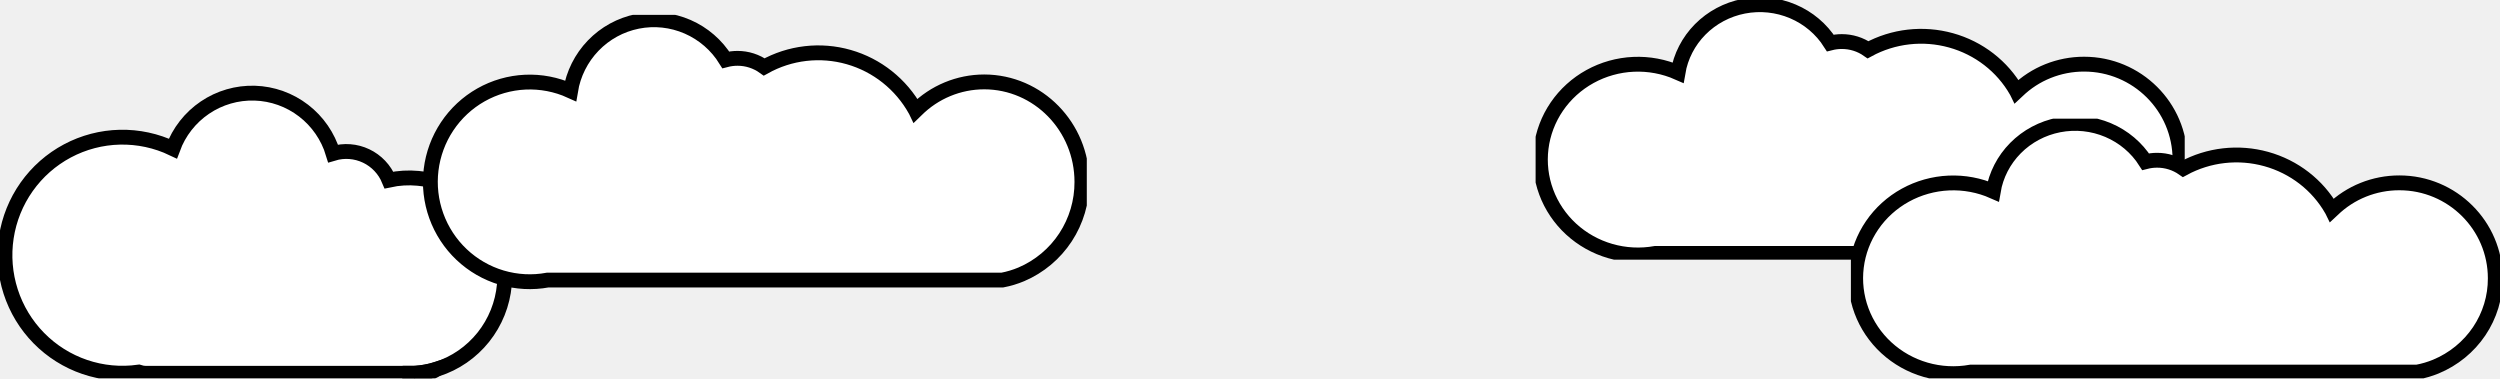
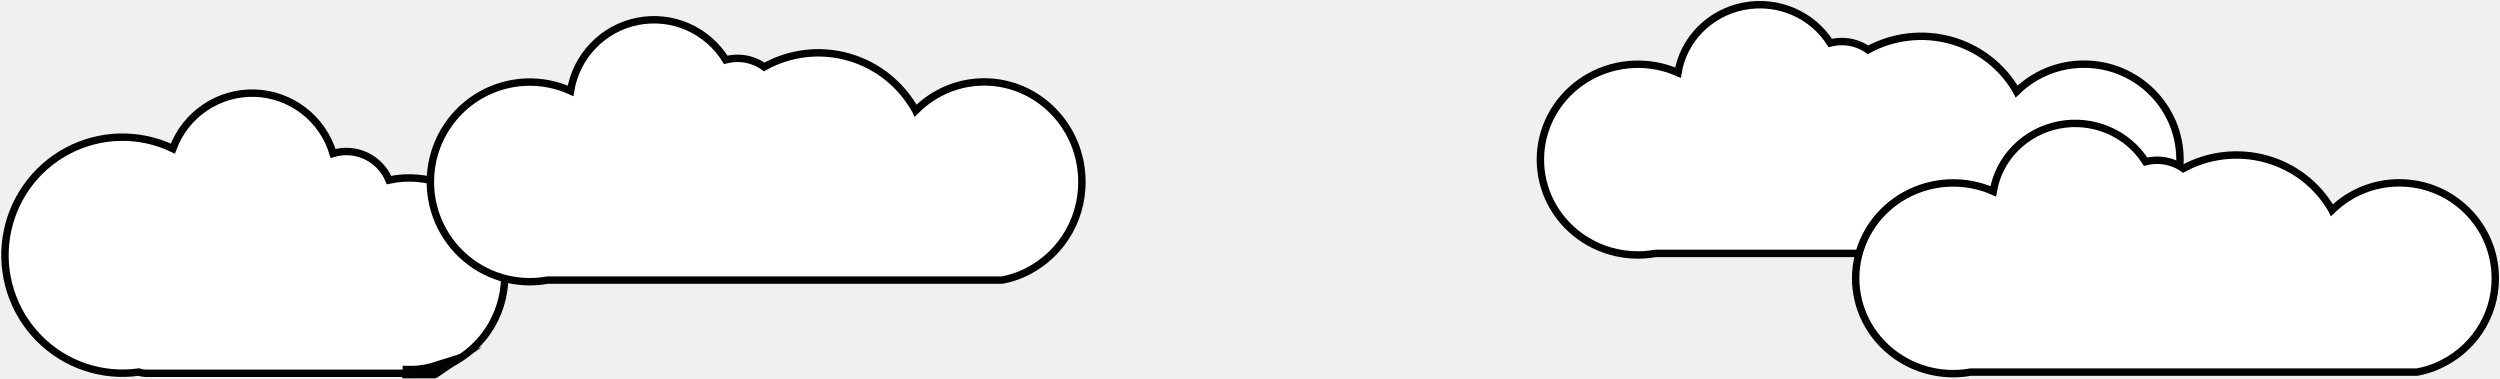
<svg xmlns="http://www.w3.org/2000/svg" width="674" height="102" viewBox="0 0 674 102" fill="none">
  <g clip-path="url(#clip0_392_149)">
-     <path d="M135.975 76.774C135.511 81.941 133.541 86.856 130.31 90.904C127.079 94.951 122.731 97.951 117.811 99.529C115.857 100.146 113.835 100.521 111.79 100.645H39.314C38.664 100.634 38.019 100.521 37.402 100.312C32.512 101 27.53 100.529 22.853 98.939C18.176 97.348 13.934 94.681 10.466 91.151C6.997 87.62 4.398 83.324 2.877 78.606C1.355 73.887 0.952 68.876 1.701 63.973C2.45 59.071 4.329 54.412 7.189 50.368C10.05 46.325 13.811 43.009 18.173 40.686C22.536 38.362 27.379 37.096 32.315 36.987C37.252 36.878 42.145 37.93 46.605 40.059C48.261 35.559 51.283 31.696 55.242 29.015C59.202 26.333 63.9 24.969 68.673 25.114C73.446 25.259 78.054 26.906 81.845 29.823C85.636 32.74 88.419 36.779 89.802 41.371C92.752 40.48 95.927 40.721 98.711 42.047C101.496 43.373 103.691 45.689 104.873 48.547C107.454 47.987 110.105 47.83 112.733 48.081C126.956 49.436 137.339 62.279 135.975 76.774Z" fill="white" stroke="black" stroke-width="4" stroke-miterlimit="10" />
+     <path d="M135.975 76.774C135.511 81.941 133.541 86.856 130.31 90.904C127.079 94.951 122.731 97.951 117.811 99.529C115.857 100.146 113.835 100.521 111.79 100.645H39.314C38.664 100.634 38.019 100.521 37.402 100.312C32.512 101 27.53 100.529 22.853 98.939C18.176 97.348 13.934 94.681 10.466 91.151C6.997 87.62 4.398 83.324 2.877 78.606C1.355 73.887 0.952 68.876 1.701 63.973C2.45 59.071 4.329 54.412 7.189 50.368C10.05 46.325 13.811 43.009 18.173 40.686C22.536 38.362 27.379 37.096 32.315 36.987C37.252 36.878 42.145 37.93 46.605 40.059C48.261 35.559 51.283 31.696 55.242 29.015C59.202 26.333 63.9 24.969 68.673 25.114C73.446 25.259 78.054 26.906 81.845 29.823C85.636 32.74 88.419 36.779 89.802 41.371C92.752 40.48 95.927 40.721 98.711 42.047C101.496 43.373 103.691 45.689 104.873 48.547C107.454 47.987 110.105 47.83 112.733 48.081C126.956 49.436 137.339 62.279 135.975 76.774Z" fill="white" stroke="black" stroke-width="2" stroke-miterlimit="10" />
    <path d="M111.79 100.624C110.714 100.693 109.636 100.693 108.561 100.624H111.79Z" stroke="black" stroke-width="4" stroke-miterlimit="10" />
    <path d="M117.811 99.507C116.758 100.234 115.511 100.623 114.234 100.624H111.79C113.835 100.499 115.857 100.124 117.811 99.507Z" stroke="black" stroke-width="4" stroke-miterlimit="10" />
-     <path d="M291.683 49.039C291.709 54.347 290.172 59.544 287.267 63.978C284.361 68.412 280.216 71.884 275.353 73.958C273.699 74.654 271.978 75.173 270.216 75.509H147.648C143.516 76.27 139.264 76.043 135.234 74.849C131.205 73.654 127.512 71.524 124.453 68.631C121.394 65.738 119.056 62.163 117.626 58.195C116.196 54.227 115.715 49.977 116.222 45.787C116.729 41.598 118.21 37.587 120.545 34.078C122.879 30.57 126.003 27.662 129.662 25.59C133.322 23.517 137.416 22.338 141.612 22.148C145.809 21.958 149.992 22.762 153.822 24.495C154.576 19.9 156.706 15.646 159.93 12.299C163.153 8.951 167.316 6.672 171.862 5.763C176.409 4.855 181.123 5.361 185.376 7.214C189.629 9.067 193.219 12.179 195.665 16.134C196.697 15.864 197.759 15.727 198.826 15.727C201.41 15.722 203.931 16.533 206.032 18.045C212.976 14.16 221.171 13.205 228.816 15.388C236.46 17.571 242.929 22.714 246.801 29.687C246.831 29.73 246.857 29.776 246.88 29.824L247.022 29.687C251.892 24.817 258.483 22.083 265.354 22.082C279.888 22.104 291.683 34.164 291.683 49.039Z" fill="white" stroke="black" stroke-width="4" stroke-miterlimit="10" />
+     <path d="M291.683 49.039C291.709 54.347 290.172 59.544 287.267 63.978C284.361 68.412 280.216 71.884 275.353 73.958C273.699 74.654 271.978 75.173 270.216 75.509H147.648C143.516 76.27 139.264 76.043 135.234 74.849C131.205 73.654 127.512 71.524 124.453 68.631C121.394 65.739 119.056 62.163 117.626 58.195C116.196 54.227 115.715 49.977 116.222 45.787C116.729 41.598 118.21 37.587 120.545 34.078C122.879 30.57 126.003 27.662 129.662 25.59C133.322 23.517 137.416 22.338 141.612 22.148C145.809 21.958 149.992 22.762 153.822 24.495C154.576 19.9 156.706 15.646 159.93 12.299C163.153 8.951 167.316 6.672 171.862 5.763C176.409 4.855 181.123 5.361 185.376 7.214C189.629 9.067 193.219 12.179 195.665 16.134C196.697 15.864 197.759 15.727 198.826 15.727C201.41 15.722 203.931 16.533 206.032 18.045C212.976 14.16 221.171 13.205 228.816 15.388C236.46 17.571 242.929 22.714 246.801 29.687C246.831 29.73 246.857 29.776 246.88 29.824L247.022 29.687C251.892 24.817 258.483 22.083 265.354 22.082C279.888 22.104 291.683 34.164 291.683 49.039Z" fill="white" stroke="black" stroke-width="2" stroke-miterlimit="10" />
  </g>
  <g clip-path="url(#clip1_392_149)">
-     <path d="M587.728 43.028C587.753 48.099 586.245 53.065 583.394 57.3C580.542 61.536 576.473 64.853 571.7 66.835C570.077 67.499 568.387 67.996 566.658 68.317H446.336C442.28 69.045 438.106 68.831 434.151 67.691C430.195 66.551 426.569 64.517 423.566 61.754C420.562 58.992 418.266 55.577 416.861 51.786C415.456 47.995 414.983 43.934 415.479 39.931C415.976 35.929 417.428 32.096 419.719 28.743C422.009 25.391 425.074 22.612 428.666 20.631C432.258 18.65 436.276 17.523 440.395 17.34C444.515 17.158 448.62 17.925 452.38 19.58C453.12 15.191 455.211 11.126 458.375 7.928C461.538 4.73 465.624 2.552 470.087 1.684C474.549 0.816 479.177 1.3 483.351 3.07C487.525 4.84 491.048 7.814 493.45 11.592C494.462 11.334 495.505 11.203 496.552 11.203C499.089 11.199 501.563 11.974 503.625 13.418C510.44 9.707 518.484 8.794 525.987 10.879C533.49 12.965 539.84 17.879 543.639 24.54C543.669 24.581 543.695 24.625 543.717 24.671L543.857 24.54C548.646 19.889 555.126 17.284 561.876 17.295C576.131 17.295 587.728 28.817 587.728 43.028Z" fill="white" stroke="black" stroke-width="4" stroke-miterlimit="10" />
+     <path d="M587.728 43.028C587.753 48.099 586.245 53.065 583.394 57.3C580.542 61.536 576.473 64.853 571.7 66.835C570.077 67.499 568.387 67.996 566.658 68.317H446.336C442.28 69.045 438.106 68.831 434.151 67.691C430.195 66.551 426.569 64.517 423.566 61.754C420.562 58.992 418.266 55.577 416.861 51.786C415.456 47.995 414.983 43.934 415.479 39.931C415.976 35.929 417.428 32.096 419.719 28.743C422.009 25.391 425.074 22.612 428.666 20.631C432.258 18.65 436.276 17.523 440.395 17.34C444.515 17.158 448.62 17.925 452.38 19.58C453.12 15.191 455.211 11.126 458.375 7.928C461.538 4.73 465.624 2.552 470.087 1.684C474.549 0.816 479.177 1.3 483.351 3.07C487.525 4.84 491.048 7.814 493.45 11.592C494.462 11.334 495.505 11.203 496.552 11.203C499.089 11.199 501.563 11.974 503.625 13.418C510.44 9.707 518.484 8.794 525.987 10.879C533.49 12.965 539.84 17.879 543.639 24.54C543.669 24.581 543.695 24.625 543.717 24.671L543.857 24.54C548.646 19.889 555.126 17.284 561.876 17.295C576.131 17.295 587.728 28.817 587.728 43.028Z" fill="white" stroke="black" stroke-width="2" stroke-miterlimit="10" />
  </g>
  <g clip-path="url(#clip2_392_149)">
-     <path d="M672.728 75.028C672.753 80.099 671.245 85.065 668.394 89.3C665.542 93.536 661.473 96.853 656.7 98.835C655.077 99.499 653.387 99.996 651.658 100.316H531.336C527.28 101.045 523.106 100.831 519.151 99.691C515.195 98.551 511.569 96.517 508.566 93.754C505.562 90.992 503.266 87.577 501.861 83.786C500.456 79.995 499.983 75.934 500.479 71.931C500.976 67.929 502.428 64.096 504.719 60.743C507.009 57.391 510.074 54.612 513.666 52.631C517.258 50.65 521.276 49.523 525.395 49.34C529.515 49.158 533.62 49.925 537.38 51.58C538.12 47.191 540.211 43.126 543.375 39.928C546.538 36.73 550.624 34.552 555.087 33.684C559.549 32.816 564.177 33.3 568.351 35.07C572.525 36.84 576.048 39.813 578.45 43.593C579.462 43.334 580.505 43.203 581.552 43.203C584.089 43.199 586.563 43.974 588.625 45.418C595.44 41.707 603.484 40.794 610.987 42.879C618.49 44.965 624.84 49.879 628.639 56.54C628.669 56.581 628.695 56.626 628.717 56.671L628.857 56.54C633.646 51.889 640.126 49.284 646.876 49.295C661.131 49.295 672.728 60.817 672.728 75.028Z" fill="white" stroke="black" stroke-width="4" stroke-miterlimit="10" />
+     <path d="M672.728 75.028C672.753 80.099 671.245 85.065 668.394 89.3C665.542 93.536 661.473 96.853 656.7 98.835C655.077 99.499 653.387 99.996 651.658 100.316H531.336C527.28 101.045 523.106 100.831 519.151 99.691C515.195 98.551 511.569 96.517 508.566 93.754C505.562 90.992 503.266 87.577 501.861 83.786C500.456 79.995 499.983 75.934 500.479 71.931C500.976 67.929 502.428 64.096 504.719 60.743C507.009 57.391 510.074 54.612 513.666 52.631C517.258 50.65 521.276 49.523 525.395 49.34C529.515 49.158 533.62 49.925 537.38 51.58C538.12 47.191 540.211 43.126 543.375 39.928C546.538 36.73 550.624 34.552 555.087 33.684C559.549 32.816 564.177 33.3 568.351 35.07C572.525 36.84 576.048 39.813 578.45 43.593C579.462 43.334 580.505 43.203 581.552 43.203C584.089 43.199 586.563 43.974 588.625 45.418C595.44 41.707 603.484 40.794 610.987 42.879C618.49 44.965 624.84 49.879 628.639 56.54C628.669 56.581 628.695 56.626 628.717 56.671L628.857 56.54C633.646 51.889 640.126 49.284 646.876 49.295C661.131 49.295 672.728 60.817 672.728 75.028Z" fill="white" stroke="black" stroke-width="2" stroke-miterlimit="10" />
  </g>
  <defs>
    <clipPath id="clip0_392_149">
      <rect width="293" height="98" fill="white" transform="translate(0 4)" />
    </clipPath>
    <clipPath id="clip1_392_149">
      <rect width="175" height="70" fill="white" transform="translate(414)" />
    </clipPath>
    <clipPath id="clip2_392_149">
      <rect width="175" height="70" fill="white" transform="translate(499 32)" />
    </clipPath>
  </defs>
</svg>
